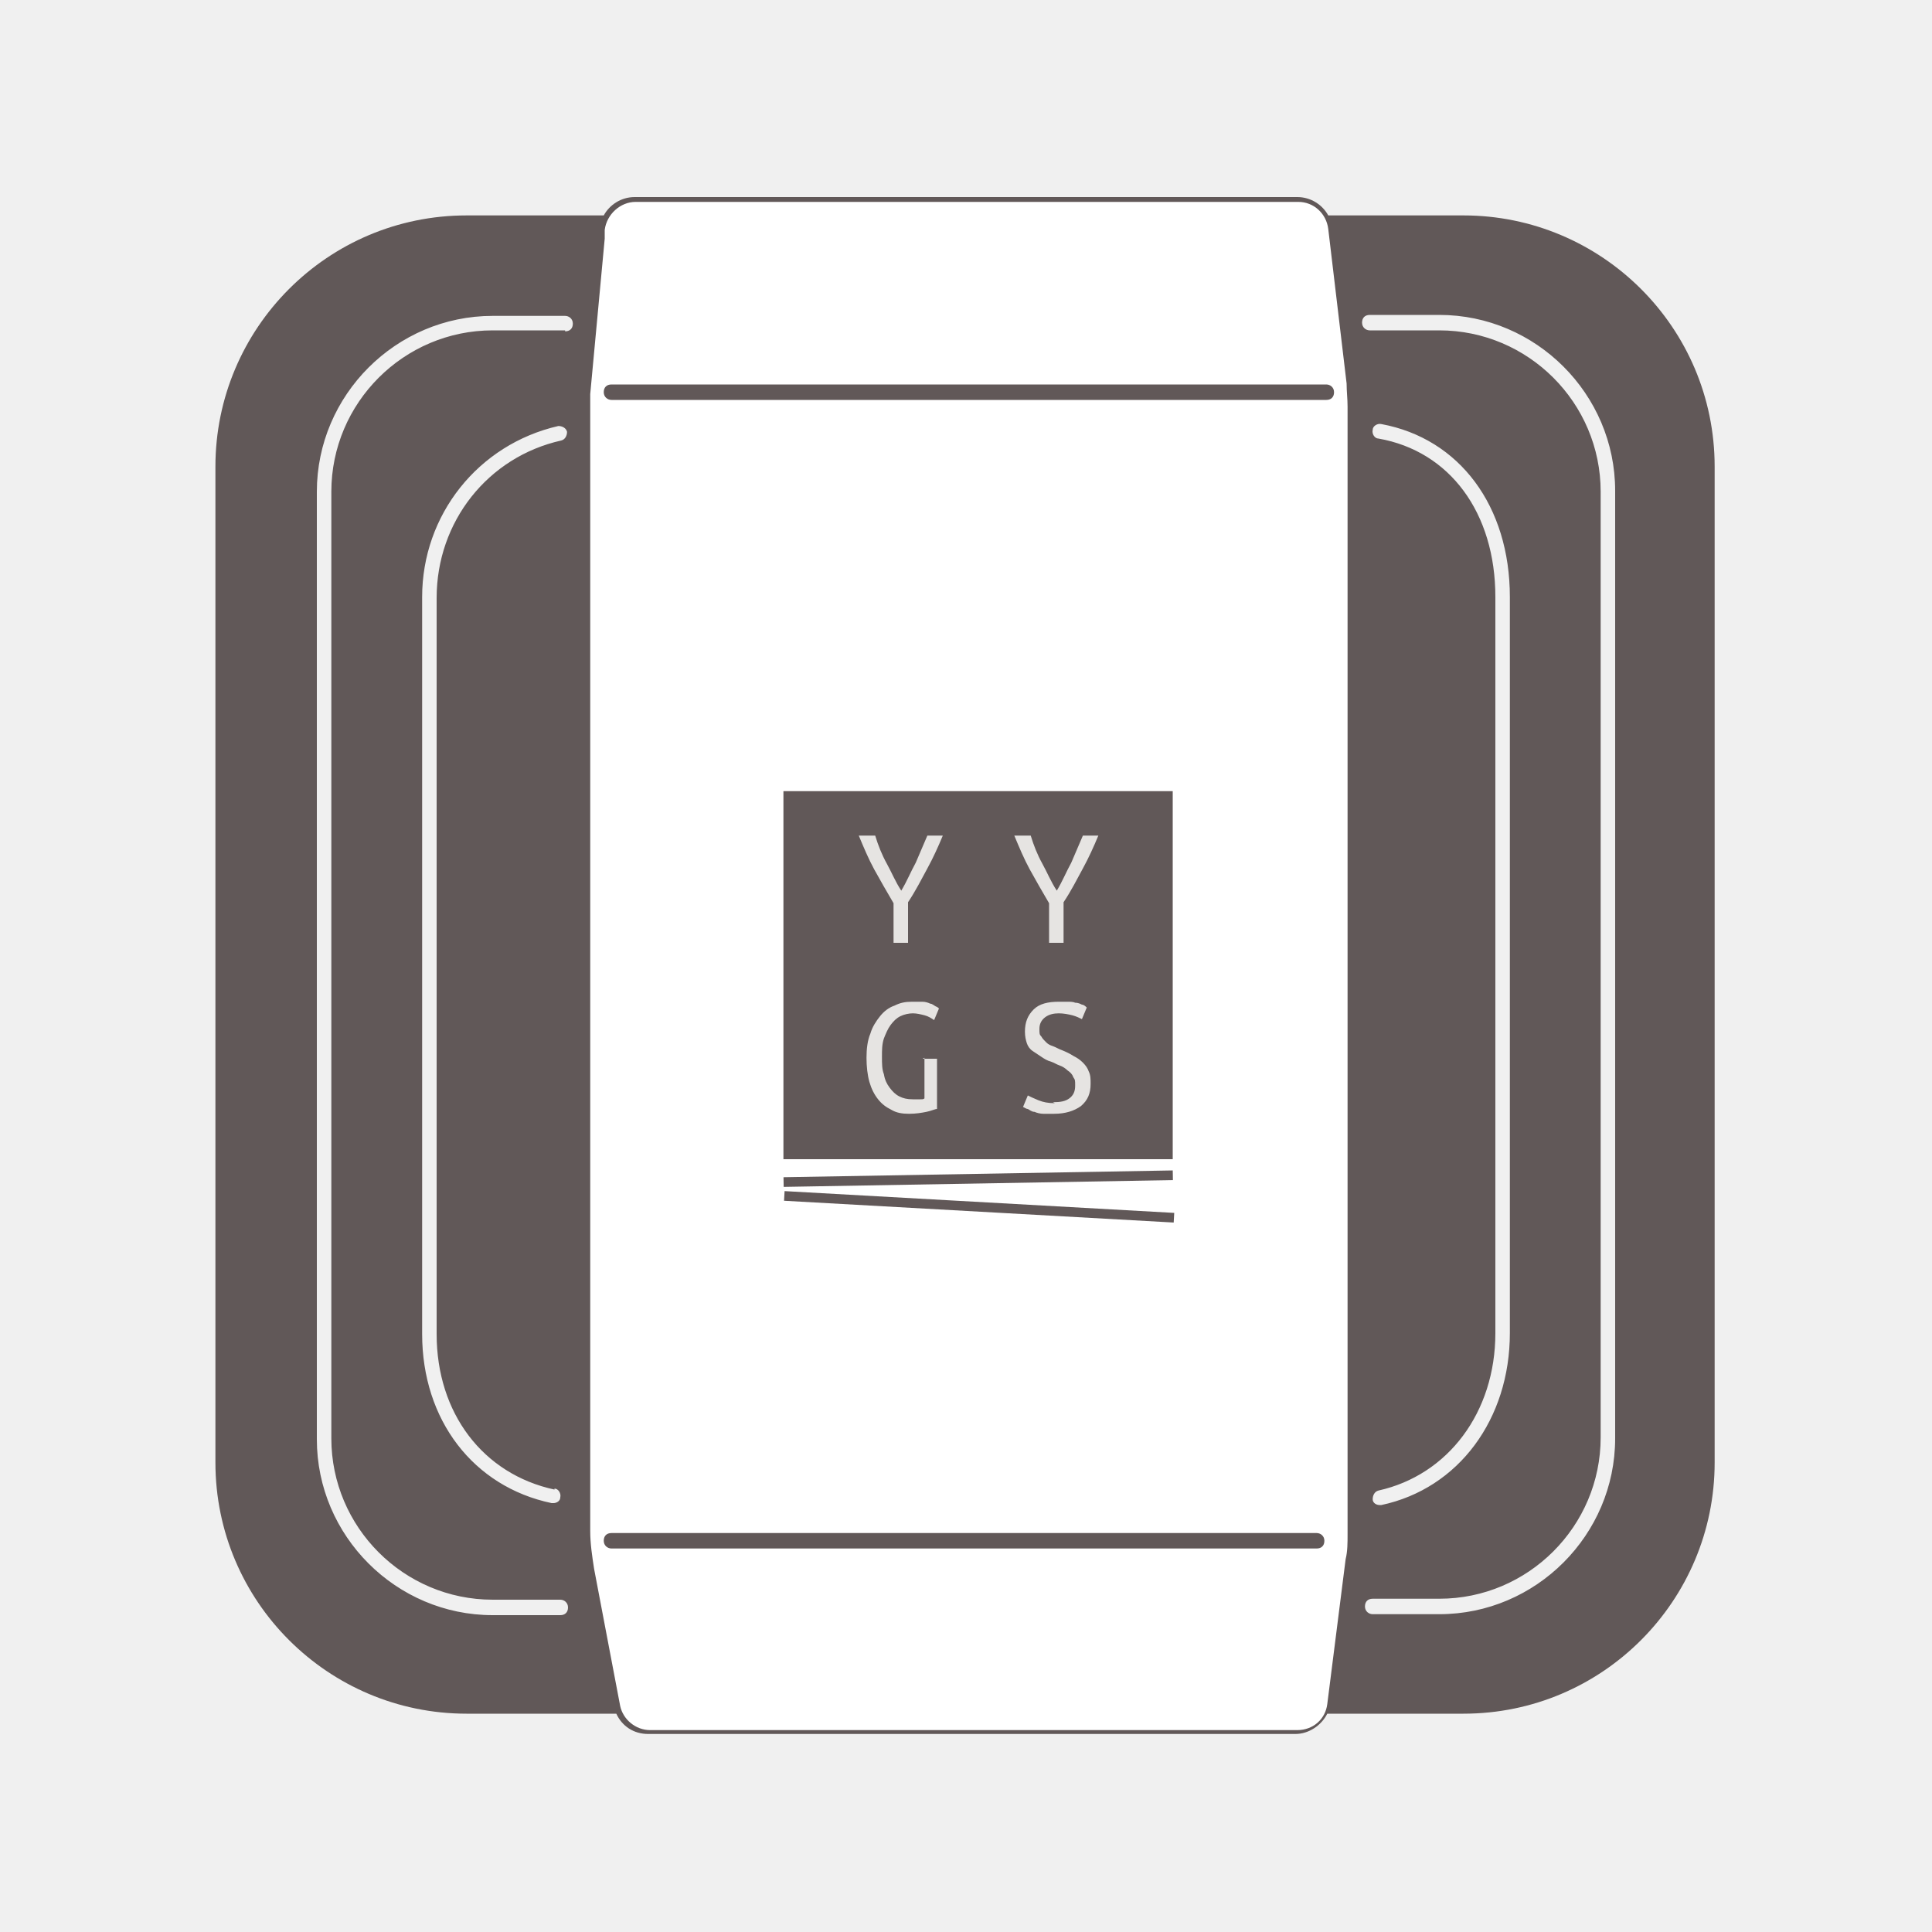
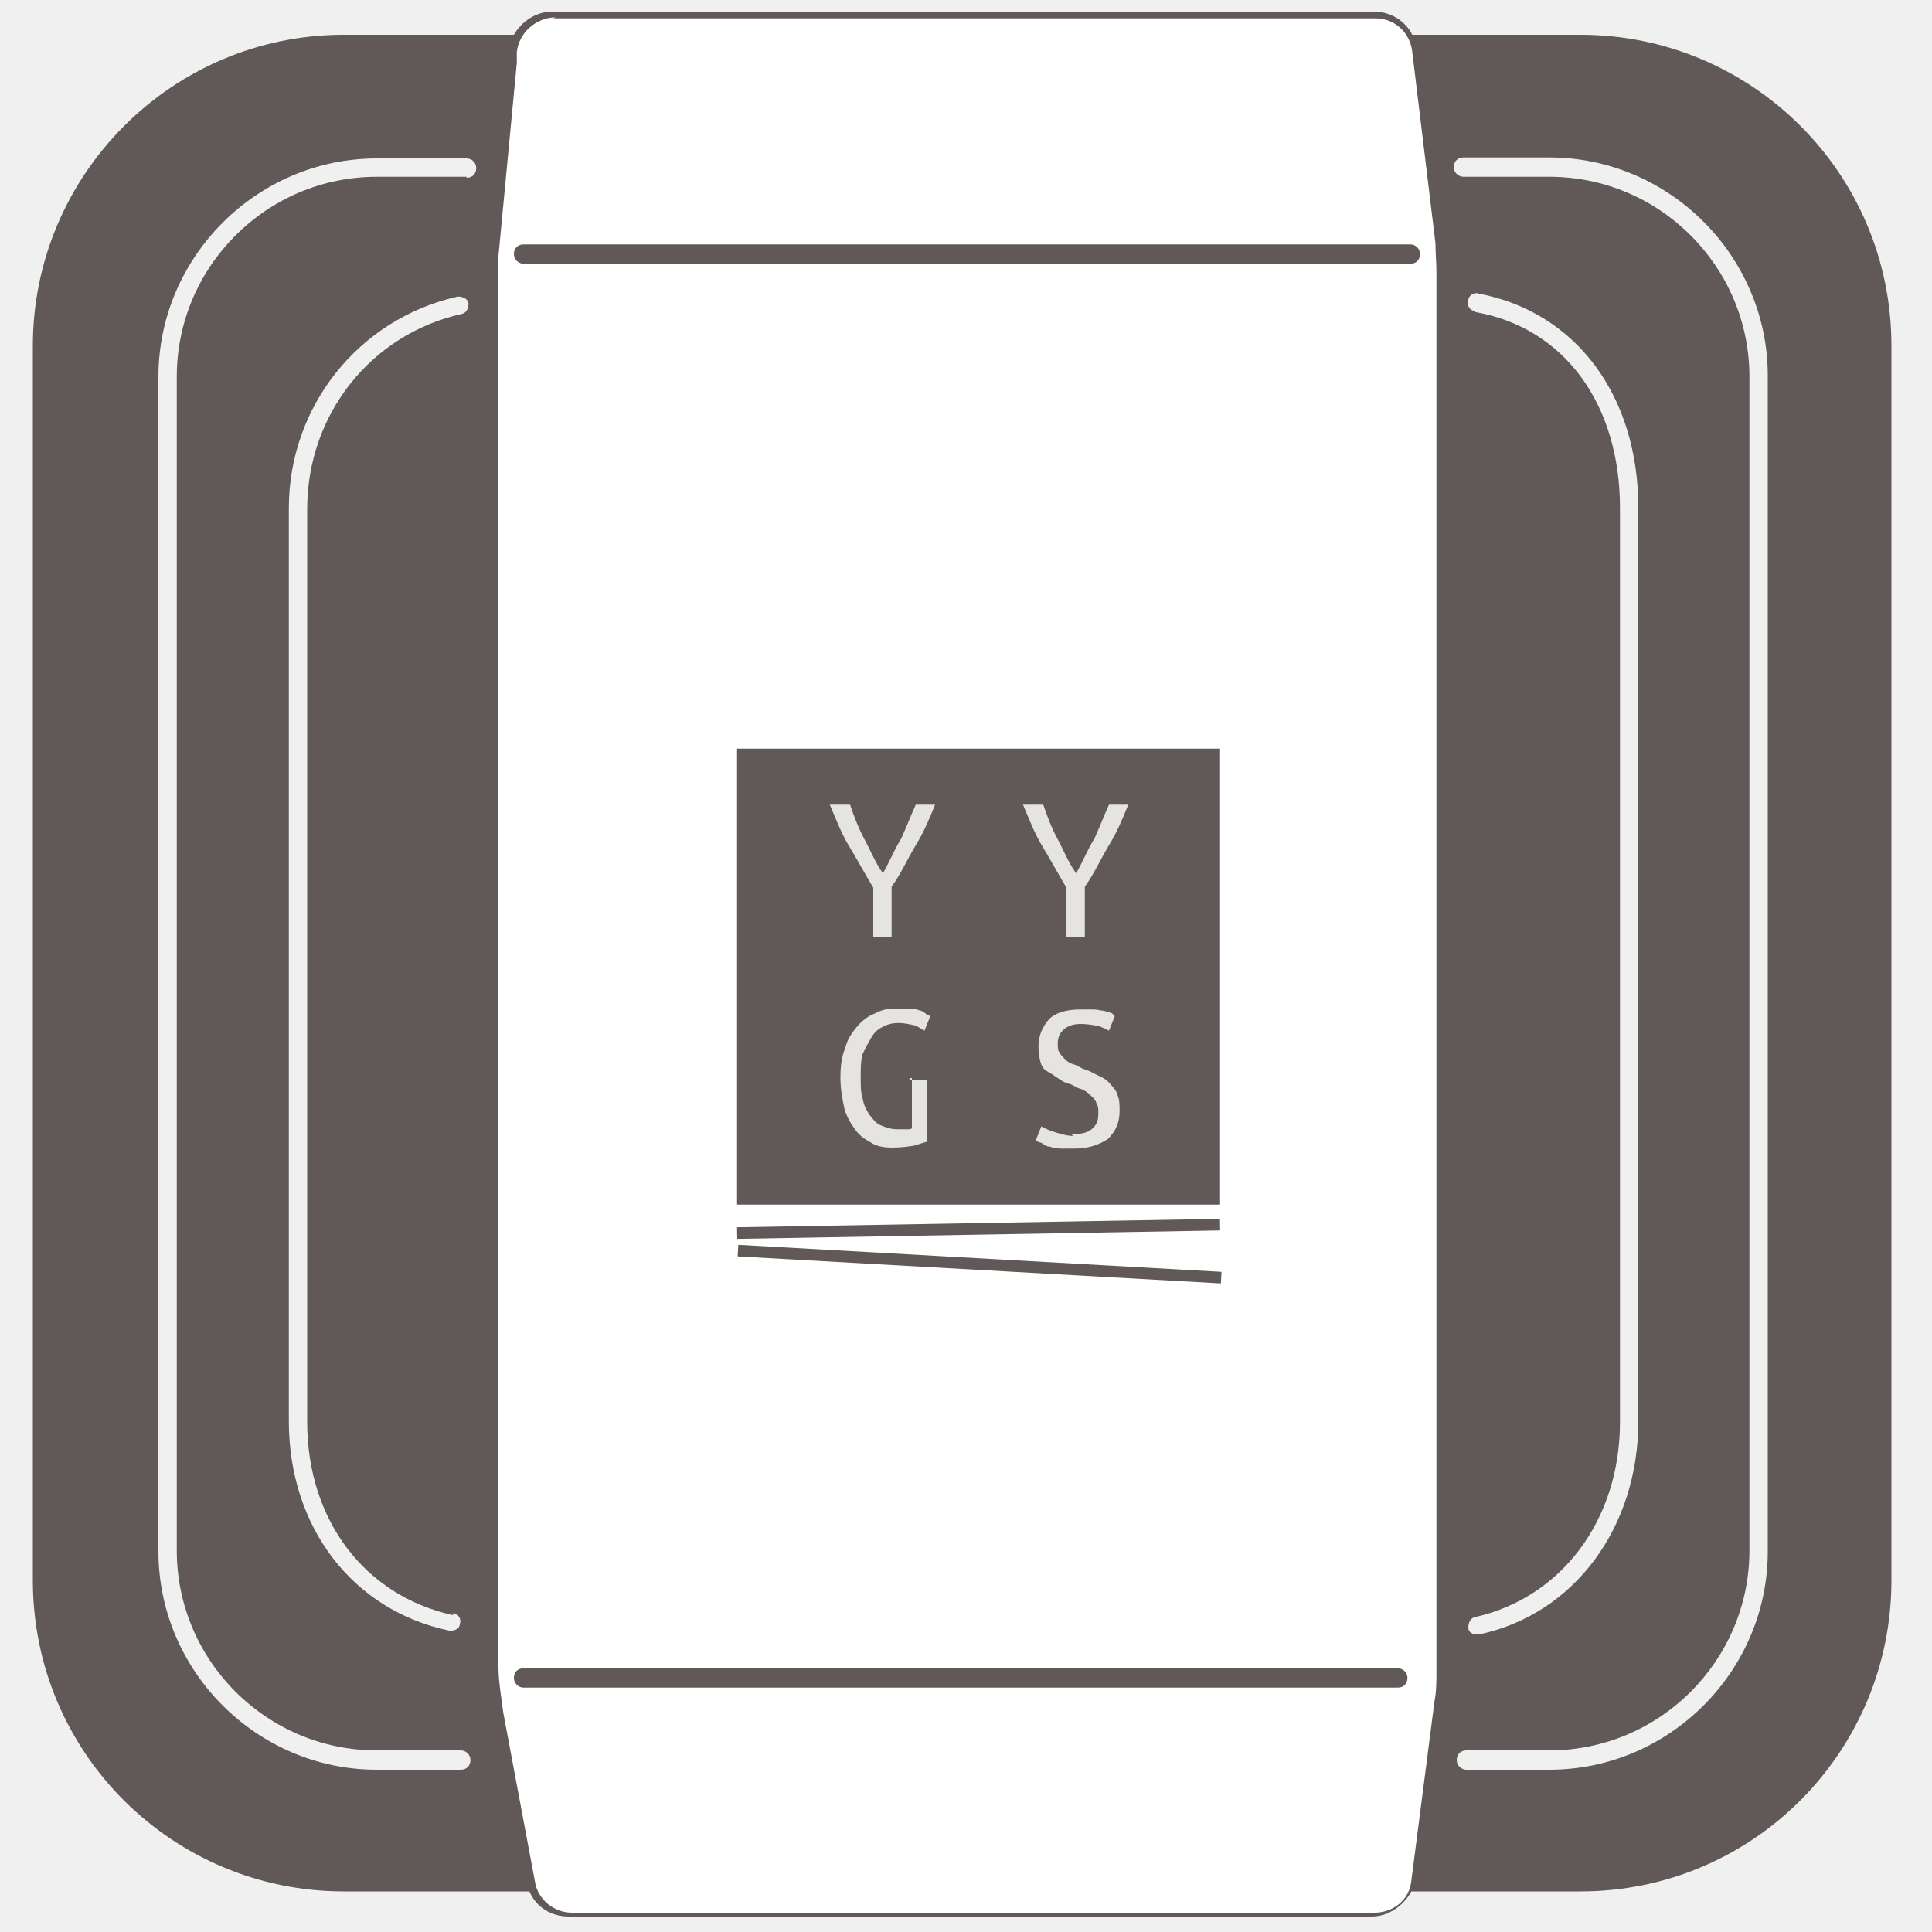
<svg xmlns="http://www.w3.org/2000/svg" id="box-piktogram" version="1.1" viewBox="0 0 200 200">
  <defs>
    <style>
-       .st0 {
+       .st0, .st1 {
+         fill: none;
+       }
+ 
+       .st2 {
        fill: #615858;
      }

-       .st1 {
+       .st3 {
        fill: #fff;
      }

-       .st2 {
+       .st4 {
        opacity: .9;
      }

-       .st3 {
-         fill: none;
+       .st1 {
        stroke: #000;
        stroke-linecap: round;
        stroke-miterlimit: 10;
        stroke-width: 3px;
      }

-       .st4 {
+       .st5 {
        fill: #f4f3f1;
      }
    </style>
  </defs>
-   <path class="st3" d="M62.9,23.4" />
+   <path class="st1" d="M53.7,5" />
  <g>
-     <path class="st0" d="M151.6,22.3h-14.1c-.6-1.1-1.8-1.9-3.2-1.9h-68.6c-1.4,0-2.6.8-3.2,1.9h-14.2c-14.4,0-26,11.7-26,26v103.1c0,14.4,11.7,26,26,26h15.5c.6,1.3,1.8,2.1,3.3,2.1h67c1.4,0,2.7-.9,3.3-2.1h14.1c14.4,0,26-11.7,26-26V48.3c0-14.4-11.7-26-26-26ZM58.5,34.2h-7.5c-9.2,0-16.7,7.5-16.7,16.7v98c0,9.2,7.5,16.7,16.7,16.7h7c.4,0,.8.3.8.8s-.3.8-.8.8h-7c-10,0-18.2-8.2-18.2-18.2V50.9c0-10,8.2-18.2,18.2-18.2h7.5c.4,0,.8.3.8.8s-.3.8-.8.8ZM57.4,154.1c.4,0,.7.5.6.9,0,.4-.4.6-.7.6s-.1,0-.2,0c-8.1-1.7-13.4-8.6-13.4-17.5V61.8c0-8.5,5.8-15.8,14.1-17.7.4,0,.8.2.9.6,0,.4-.2.8-.6.9-7.6,1.7-12.9,8.4-12.9,16.3v76.2c0,8.2,4.8,14.5,12.2,16.1ZM63.8,22.3c.5-.6,1.2-.9,2-.9h68.6c.8,0,1.5.4,2,.9H63.8ZM134.2,178.6h-67c-.9,0-1.6-.4-2.1-1.1h71.3c-.5.7-1.3,1.1-2.1,1.1ZM167.2,148.9c0,10-8.2,18.2-18.2,18.2h-6.9c-.4,0-.8-.3-.8-.8s.3-.8.8-.8h6.9c9.2,0,16.7-7.5,16.7-16.7V50.9c0-9.2-7.5-16.7-16.7-16.7h-7.2c-.4,0-.8-.3-.8-.8s.3-.8.8-.8h7.2c10,0,18.2,8.2,18.2,18.2v98ZM142.7,45.4c-.4,0-.7-.5-.6-.9,0-.4.5-.7.9-.6,8.1,1.5,13.3,8.5,13.3,17.9v76.2c0,8.9-5.3,16.1-13.3,17.8,0,0-.1,0-.2,0-.3,0-.7-.2-.7-.6,0-.4.2-.8.6-.9,7.2-1.6,12.1-8.1,12.1-16.3V61.8c0-8.7-4.7-15.1-12.1-16.4Z" />
-     <path class="st1" d="M65.8,20.9h68.6c1.6,0,2.9,1.2,3.1,2.8l1.9,16c0,.8.1,1.6.1,2.4v116.7c0,.9,0,1.8-.2,2.6l-1.9,15c-.2,1.6-1.5,2.7-3.1,2.7h-67c-1.5,0-2.8-1.1-3.1-2.5l-2.7-14.2c-.2-1.3-.4-2.6-.4-3.9V42.6c0-.6,0-1.2,0-1.8l1.5-16.1v-.9c.2-1.6,1.6-2.9,3.2-2.9Z" />
+     <path class="st2" d="M163.7,3.6h-17.5c-.7-1.4-2.2-2.4-4-2.4H57.2c-1.7,0-3.2,1-4,2.4h-17.6C17.8,3.6,3.4,18.1,3.4,35.8v127.8c0,17.9,14.5,32.2,32.2,32.2h19.2c.7,1.6,2.2,2.6,4.1,2.6h83.1c1.7,0,3.3-1.1,4.1-2.6h17.5c17.9,0,32.2-14.5,32.2-32.2V35.8c0-17.9-14.5-32.2-32.2-32.2h.1ZM48.3,18.3h-9.3c-11.4,0-20.7,9.3-20.7,20.7v121.5c0,11.4,9.3,20.7,20.7,20.7h8.7c.5,0,1,.4,1,1s-.4,1-1,1h-8.7c-12.4,0-22.6-10.2-22.6-22.6V39c0-12.4,10.2-22.6,22.6-22.6h9.3c.5,0,1,.4,1,1s-.4,1-1,1h0ZM46.9,167c.5,0,.9.6.7,1.1,0,.5-.5.7-.9.7s-.1,0-.2,0c-10-2.1-16.6-10.7-16.6-21.7V52.6c0-10.5,7.2-19.6,17.5-21.9.5,0,1,.2,1.1.7,0,.5-.2,1-.7,1.1-9.4,2.1-16,10.4-16,20.2v94.5c0,10.2,6,18,15.1,20h0ZM54.8,3.6c.6-.7,1.5-1.1,2.5-1.1h85.1c1,0,1.9.5,2.5,1.1H54.8ZM142.1,197.4H59c-1.1,0-2-.5-2.6-1.4h88.4c-.6.9-1.6,1.4-2.6,1.4h-.1ZM183,160.6c0,12.4-10.2,22.6-22.6,22.6h-8.6c-.5,0-1-.4-1-1s.4-1,1-1h8.6c11.4,0,20.7-9.3,20.7-20.7V39c0-11.4-9.3-20.7-20.7-20.7h-8.9c-.5,0-1-.4-1-1s.4-1,1-1h8.9c12.4,0,22.6,10.2,22.6,22.6v121.5h0ZM152.7,32.2c-.5,0-.9-.6-.7-1.1,0-.5.6-.9,1.1-.7,10,1.9,16.5,10.5,16.5,22.2v94.5c0,11-6.6,20-16.5,22.1h-.2c-.4,0-.9-.2-.9-.7s.2-1,.7-1.1c8.9-2,15-10,15-20.2V52.6c0-10.8-5.8-18.7-15-20.3Z" />
+     <path class="st3" d="M57.3,1.9h85.1c2,0,3.6,1.5,3.8,3.5l2.4,19.8c0,1,.1,2,.1,3v144.7c0,1.1,0,2.2-.2,3.2l-2.4,18.6c-.2,2-1.9,3.3-3.8,3.3H59.2c-1.9,0-3.5-1.4-3.8-3.1l-3.3-17.6c-.2-1.6-.5-3.2-.5-4.8V26.5l1.9-20v-1.1c.2-2,2-3.6,4-3.6Z" />
  </g>
-   <rect class="st0" x="81.1" y="81.9" width="40.3" height="38.1" />
+   <rect class="st2" x="76.3" y="77.5" width="50" height="47.2" />
  <g>
-     <path class="st1" d="M81.1,122.4l40.3-.7-40.3.7Z" />
-     <rect class="st0" x="81.1" y="121.5" width="40.3" height="1" transform="translate(-2.1 1.8) rotate(-1)" />
+     <path class="st3" d="M76.3,127.7l50-.9s-50,.9-50,.9Z" />
+     <rect class="st2" x="76.3" y="126.6" width="50" height="1.2" transform="translate(-2.2 1.8) rotate(-1)" />
  </g>
  <g>
-     <line class="st1" x1="81.1" y1="123.8" x2="121.4" y2="126" />
-     <rect class="st0" x="100.8" y="104.7" width="1" height="40.4" transform="translate(-29 219.1) rotate(-86.8)" />
+     <line class="st0" x1="76.3" y1="129.4" x2="126.2" y2="132.2" />
+     <rect class="st2" x="100.8" y="105.8" width="1.2" height="50.1" transform="translate(-34.9 224.8) rotate(-86.8)" />
  </g>
-   <path class="st0" d="M137.3,41.4H63.3c-.4,0-.8-.3-.8-.8s.3-.8.8-.8h74c.4,0,.8.3.8.8s-.3.8-.8.8Z" />
-   <path class="st0" d="M136.3,160.3H63.3c-.4,0-.8-.3-.8-.8s.3-.8.8-.8h73c.4,0,.8.3.8.8s-.3.8-.8.8Z" />
-   <g class="st2">
-     <path class="st4" d="M92.5,97.7v-4.2c-.7-1.2-1.4-2.4-2-3.5-.6-1.1-1.1-2.3-1.6-3.5h1.7c.3,1,.7,2,1.2,2.9.5.9.9,1.9,1.5,2.8.6-1,1-2,1.5-2.9.4-.9.8-1.9,1.2-2.8h1.6c-.5,1.2-1,2.3-1.6,3.4-.6,1.1-1.2,2.3-2,3.5v4.2h-1.5ZM108.6,97.7v-4.2c-.7-1.2-1.4-2.4-2-3.5-.6-1.1-1.1-2.3-1.6-3.5h1.7c.3,1,.7,2,1.2,2.9.5.9.9,1.9,1.5,2.8.6-1,1-2,1.5-2.9.4-.9.8-1.9,1.2-2.8h1.6c-.5,1.2-1,2.3-1.6,3.4-.6,1.1-1.2,2.3-2,3.5v4.2h-1.5ZM95.5,109.6h1.5v5.2c-.2,0-.6.2-1.1.3-.5.1-1.1.2-1.8.2s-1.3-.1-1.8-.4c-.6-.3-1-.6-1.4-1.1-.4-.5-.7-1.1-.9-1.8-.2-.7-.3-1.6-.3-2.5s.1-1.8.4-2.5c.2-.7.6-1.3,1-1.8.4-.5.9-.9,1.5-1.1.6-.3,1.1-.4,1.8-.4s.8,0,1.1,0c.3,0,.6.1.8.2.2,0,.4.2.6.3.1,0,.3.2.3.2l-.5,1.2c-.3-.2-.6-.4-1-.5-.4-.1-.8-.2-1.2-.2s-.9.1-1.3.3c-.4.2-.7.5-1,.9-.3.4-.5.9-.7,1.4-.2.6-.2,1.2-.2,1.9s0,1.3.2,1.8c.1.6.3,1,.6,1.4.3.4.6.7,1,.9.4.2.8.3,1.4.3s.6,0,.8,0c.2,0,.3,0,.4-.1v-4.2ZM109,114.1c.8,0,1.3-.1,1.7-.4.4-.3.6-.7.6-1.3s0-.6-.2-.9c-.1-.3-.3-.5-.6-.7-.2-.2-.5-.4-.8-.5-.3-.1-.6-.3-.9-.4-.4-.1-.7-.3-1-.5-.3-.2-.6-.4-.9-.6-.3-.2-.5-.5-.6-.8-.1-.3-.2-.7-.2-1.2,0-1,.3-1.7.9-2.3.6-.6,1.5-.8,2.6-.8s.6,0,.9,0c.3,0,.6,0,.8.1.3,0,.5.1.7.2.2,0,.4.2.5.3l-.5,1.2c-.2-.1-.6-.3-1-.4-.4-.1-.9-.2-1.4-.2s-1,.1-1.4.4c-.4.3-.6.7-.6,1.2s0,.6.2.8c.1.2.3.4.5.6.2.2.4.3.7.4.3.1.6.3.9.4.5.2.9.4,1.2.6.4.2.7.4,1,.7.3.3.5.6.6.9.2.4.2.8.2,1.3,0,1-.3,1.7-1,2.3-.7.5-1.6.8-2.8.8s-.8,0-1.1,0c-.3,0-.7-.1-.9-.2-.3,0-.5-.2-.7-.3-.2,0-.4-.2-.5-.2l.5-1.2c.2.1.6.3,1.1.5.5.2,1,.3,1.7.3Z" />
+   <path class="st2" d="M146,27.3H54.2c-.5,0-1-.4-1-1s.4-1,1-1h91.8c.5,0,1,.4,1,1s-.4,1-1,1Z" />
+   <path class="st2" d="M144.7,174.7H54.2c-.5,0-1-.4-1-1s.4-1,1-1h90.5c.5,0,1,.4,1,1s-.4,1-1,1Z" />
+   <g class="st4">
+     <path class="st5" d="M90.4,97.1v-5.2c-.9-1.5-1.7-3-2.5-4.3s-1.4-2.9-2-4.3h2.1c.4,1.2.9,2.5,1.5,3.6s1.1,2.4,1.9,3.5c.7-1.2,1.2-2.5,1.9-3.6.5-1.1,1-2.4,1.5-3.5h2c-.6,1.5-1.2,2.9-2,4.2s-1.5,2.9-2.5,4.3v5.2h-1.9,0ZM110.4,97.1v-5.2c-.9-1.5-1.7-3-2.5-4.3s-1.4-2.9-2-4.3h2.1c.4,1.2.9,2.5,1.5,3.6s1.1,2.4,1.9,3.5c.7-1.2,1.2-2.5,1.9-3.6.5-1.1,1-2.4,1.5-3.5h2c-.6,1.5-1.2,2.9-2,4.2s-1.5,2.9-2.5,4.3v5.2h-1.9,0ZM94.1,111.8h1.9v6.4c-.2,0-.7.2-1.4.4-.6.1-1.4.2-2.2.2s-1.6-.1-2.2-.5c-.7-.4-1.2-.7-1.7-1.4s-.9-1.4-1.1-2.2c-.2-.9-.4-2-.4-3.1s.1-2.2.5-3.1c.2-.9.7-1.6,1.2-2.2s1.1-1.1,1.9-1.4c.7-.4,1.4-.5,2.2-.5h1.4c.4,0,.7.1,1,.2.2,0,.5.2.7.4.1,0,.4.2.4.2l-.6,1.5c-.4-.2-.7-.5-1.2-.6s-1-.2-1.5-.2-1.1.1-1.6.4c-.5.2-.9.6-1.2,1.1s-.6,1.1-.9,1.7c-.2.7-.2,1.5-.2,2.4s0,1.6.2,2.2c.1.7.4,1.2.7,1.7.4.5.7.9,1.2,1.1.5.2,1,.4,1.7.4h1c.2,0,.4,0,.5-.1v-5.2h-.2ZM110.9,117.4c1,0,1.6-.1,2.1-.5.5-.4.7-.9.7-1.6s0-.7-.2-1.1c-.1-.4-.4-.6-.7-.9-.2-.2-.6-.5-1-.6s-.7-.4-1.1-.5c-.5-.1-.9-.4-1.2-.6s-.7-.5-1.1-.7-.6-.6-.7-1-.2-.9-.2-1.5c0-1.2.4-2.1,1.1-2.9.7-.7,1.9-1,3.2-1s.7,0,1.1,0,.7,0,1,.1c.4,0,.6.1.9.2.2,0,.5.2.6.4l-.6,1.5c-.2-.1-.7-.4-1.2-.5s-1.1-.2-1.7-.2-1.2.1-1.7.5-.7.9-.7,1.5,0,.7.2,1c.1.2.4.5.6.7s.5.4.9.5c.4.1.7.4,1.1.5.6.2,1.1.5,1.5.7.5.2.9.5,1.2.9.4.4.6.7.7,1.1.2.5.2,1,.2,1.6,0,1.2-.4,2.1-1.2,2.9-.9.6-2,1-3.5,1s-1,0-1.4,0-.9-.1-1.1-.2c-.4,0-.6-.2-.9-.4-.2,0-.5-.2-.6-.2l.6-1.5c.2.1.7.4,1.4.6s1.2.4,2.1.4h-.2Z" />
  </g>
</svg>
